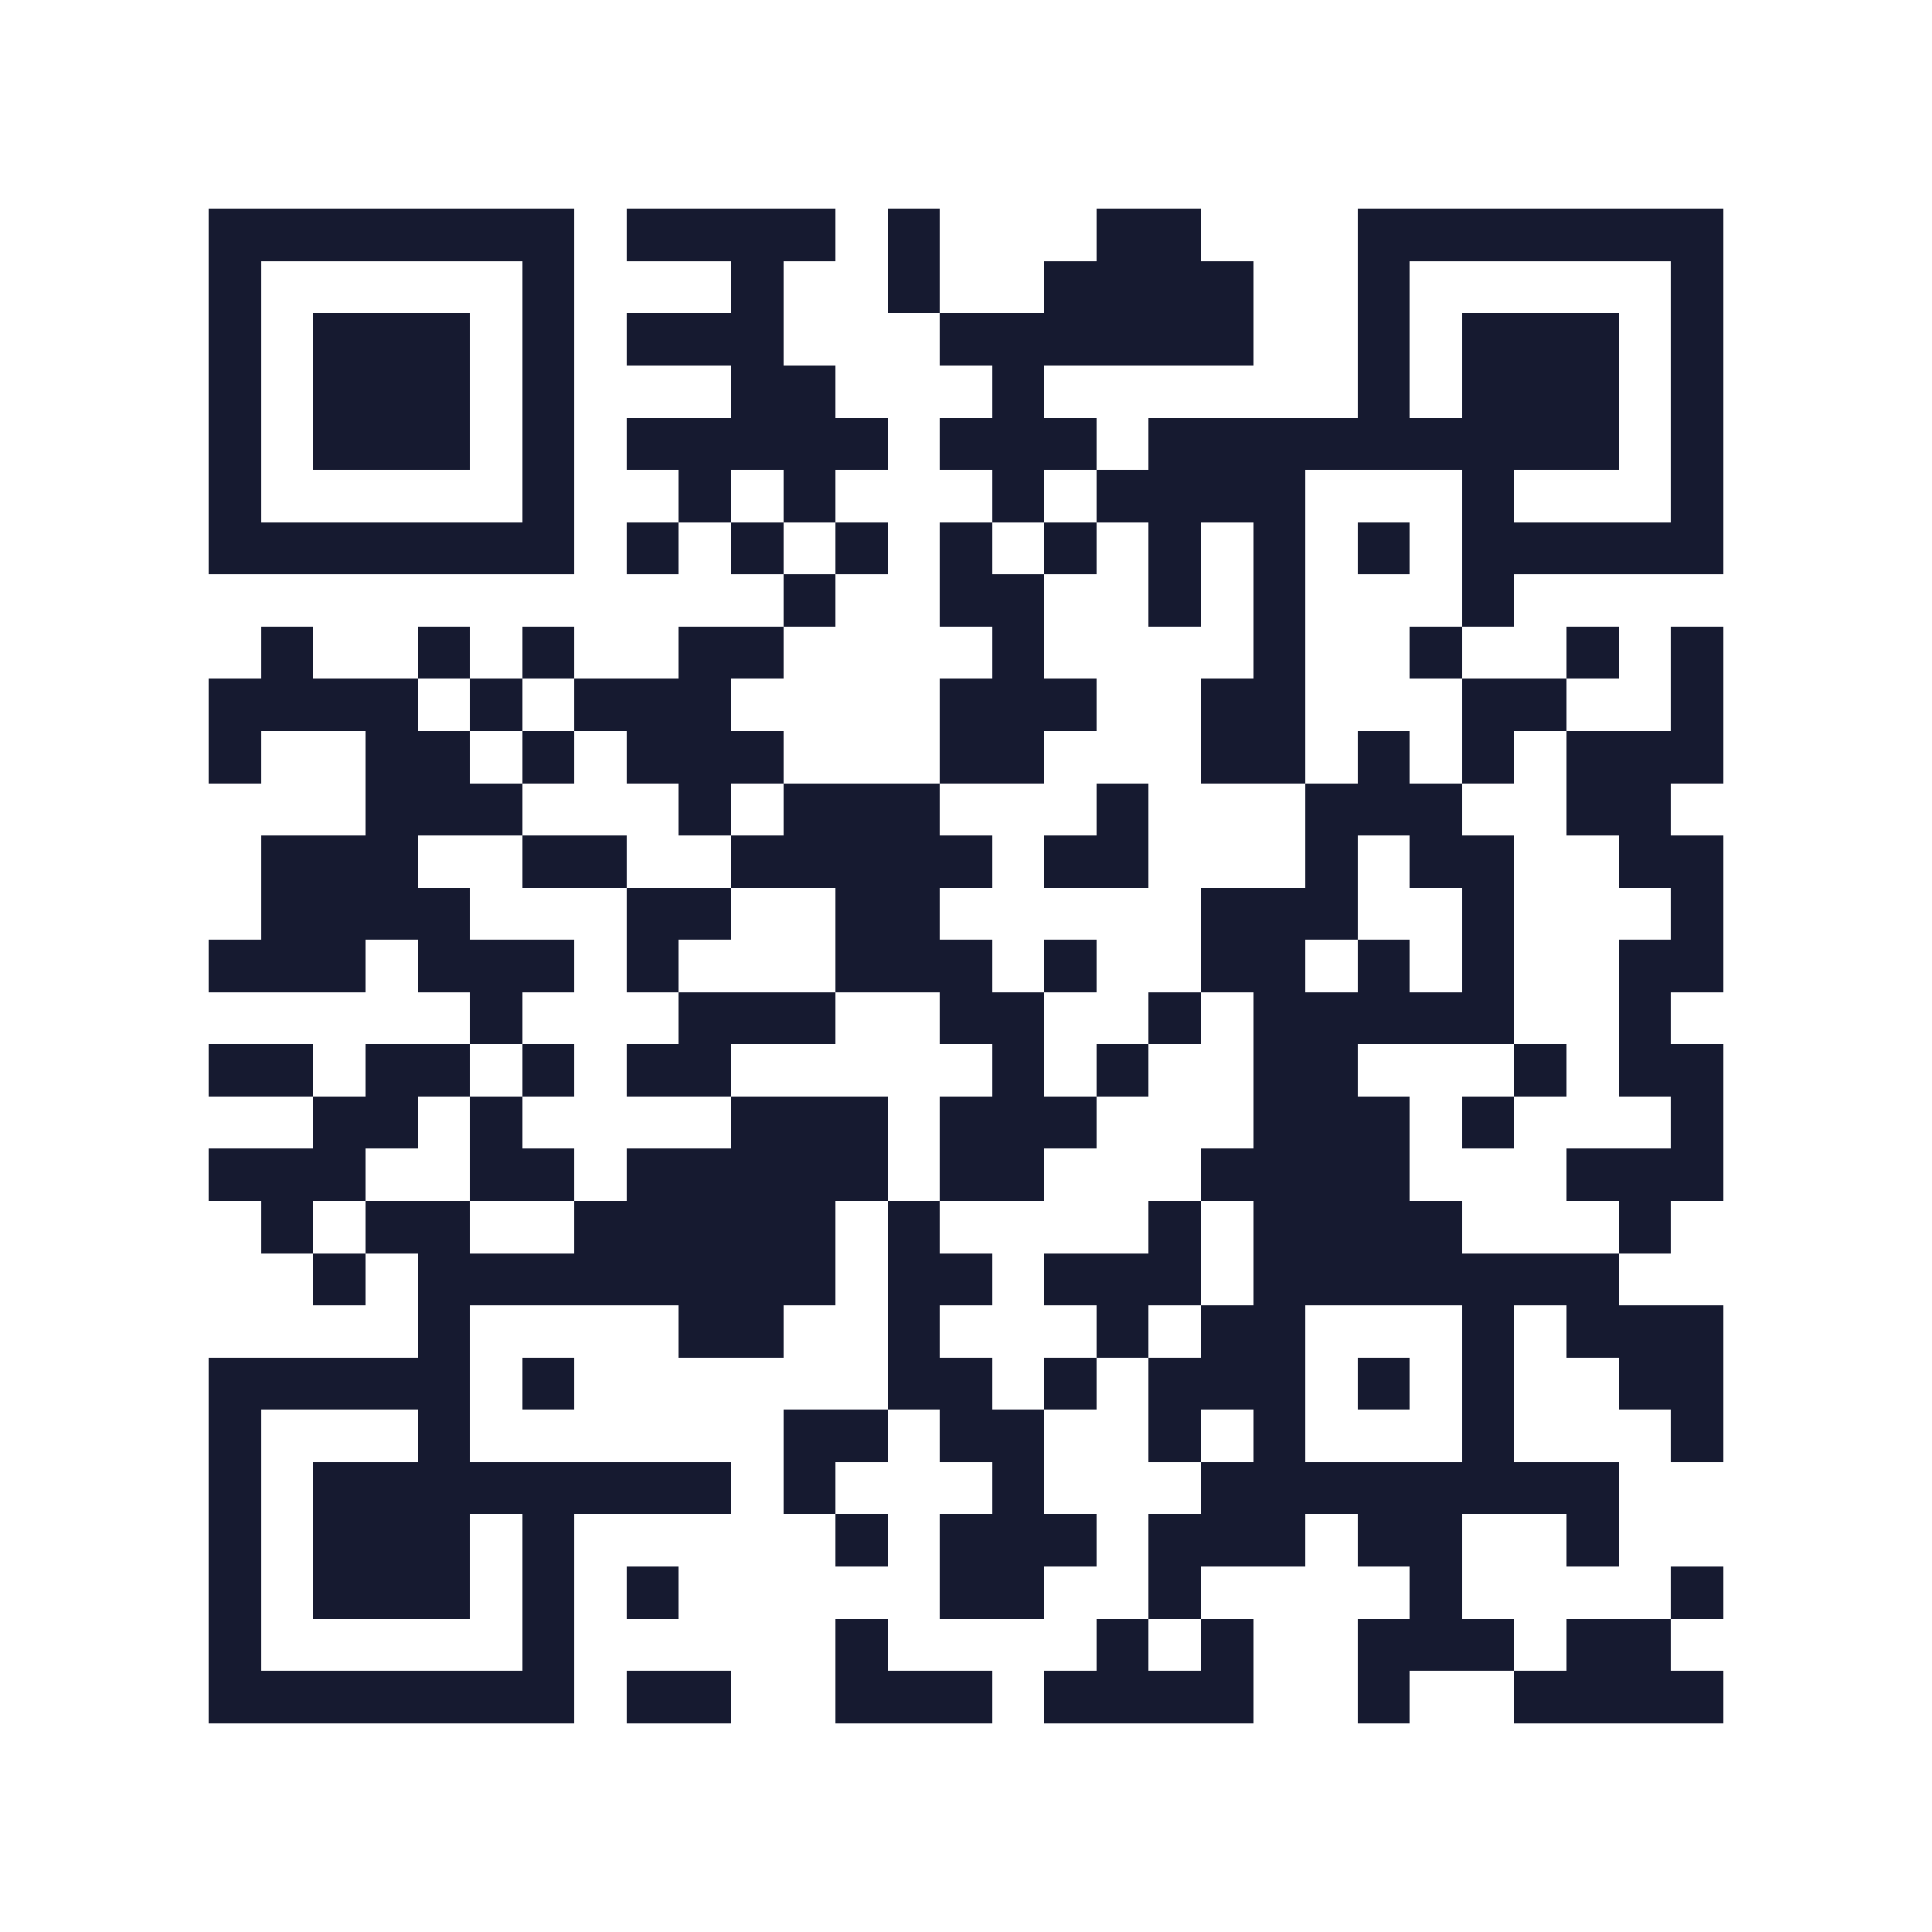
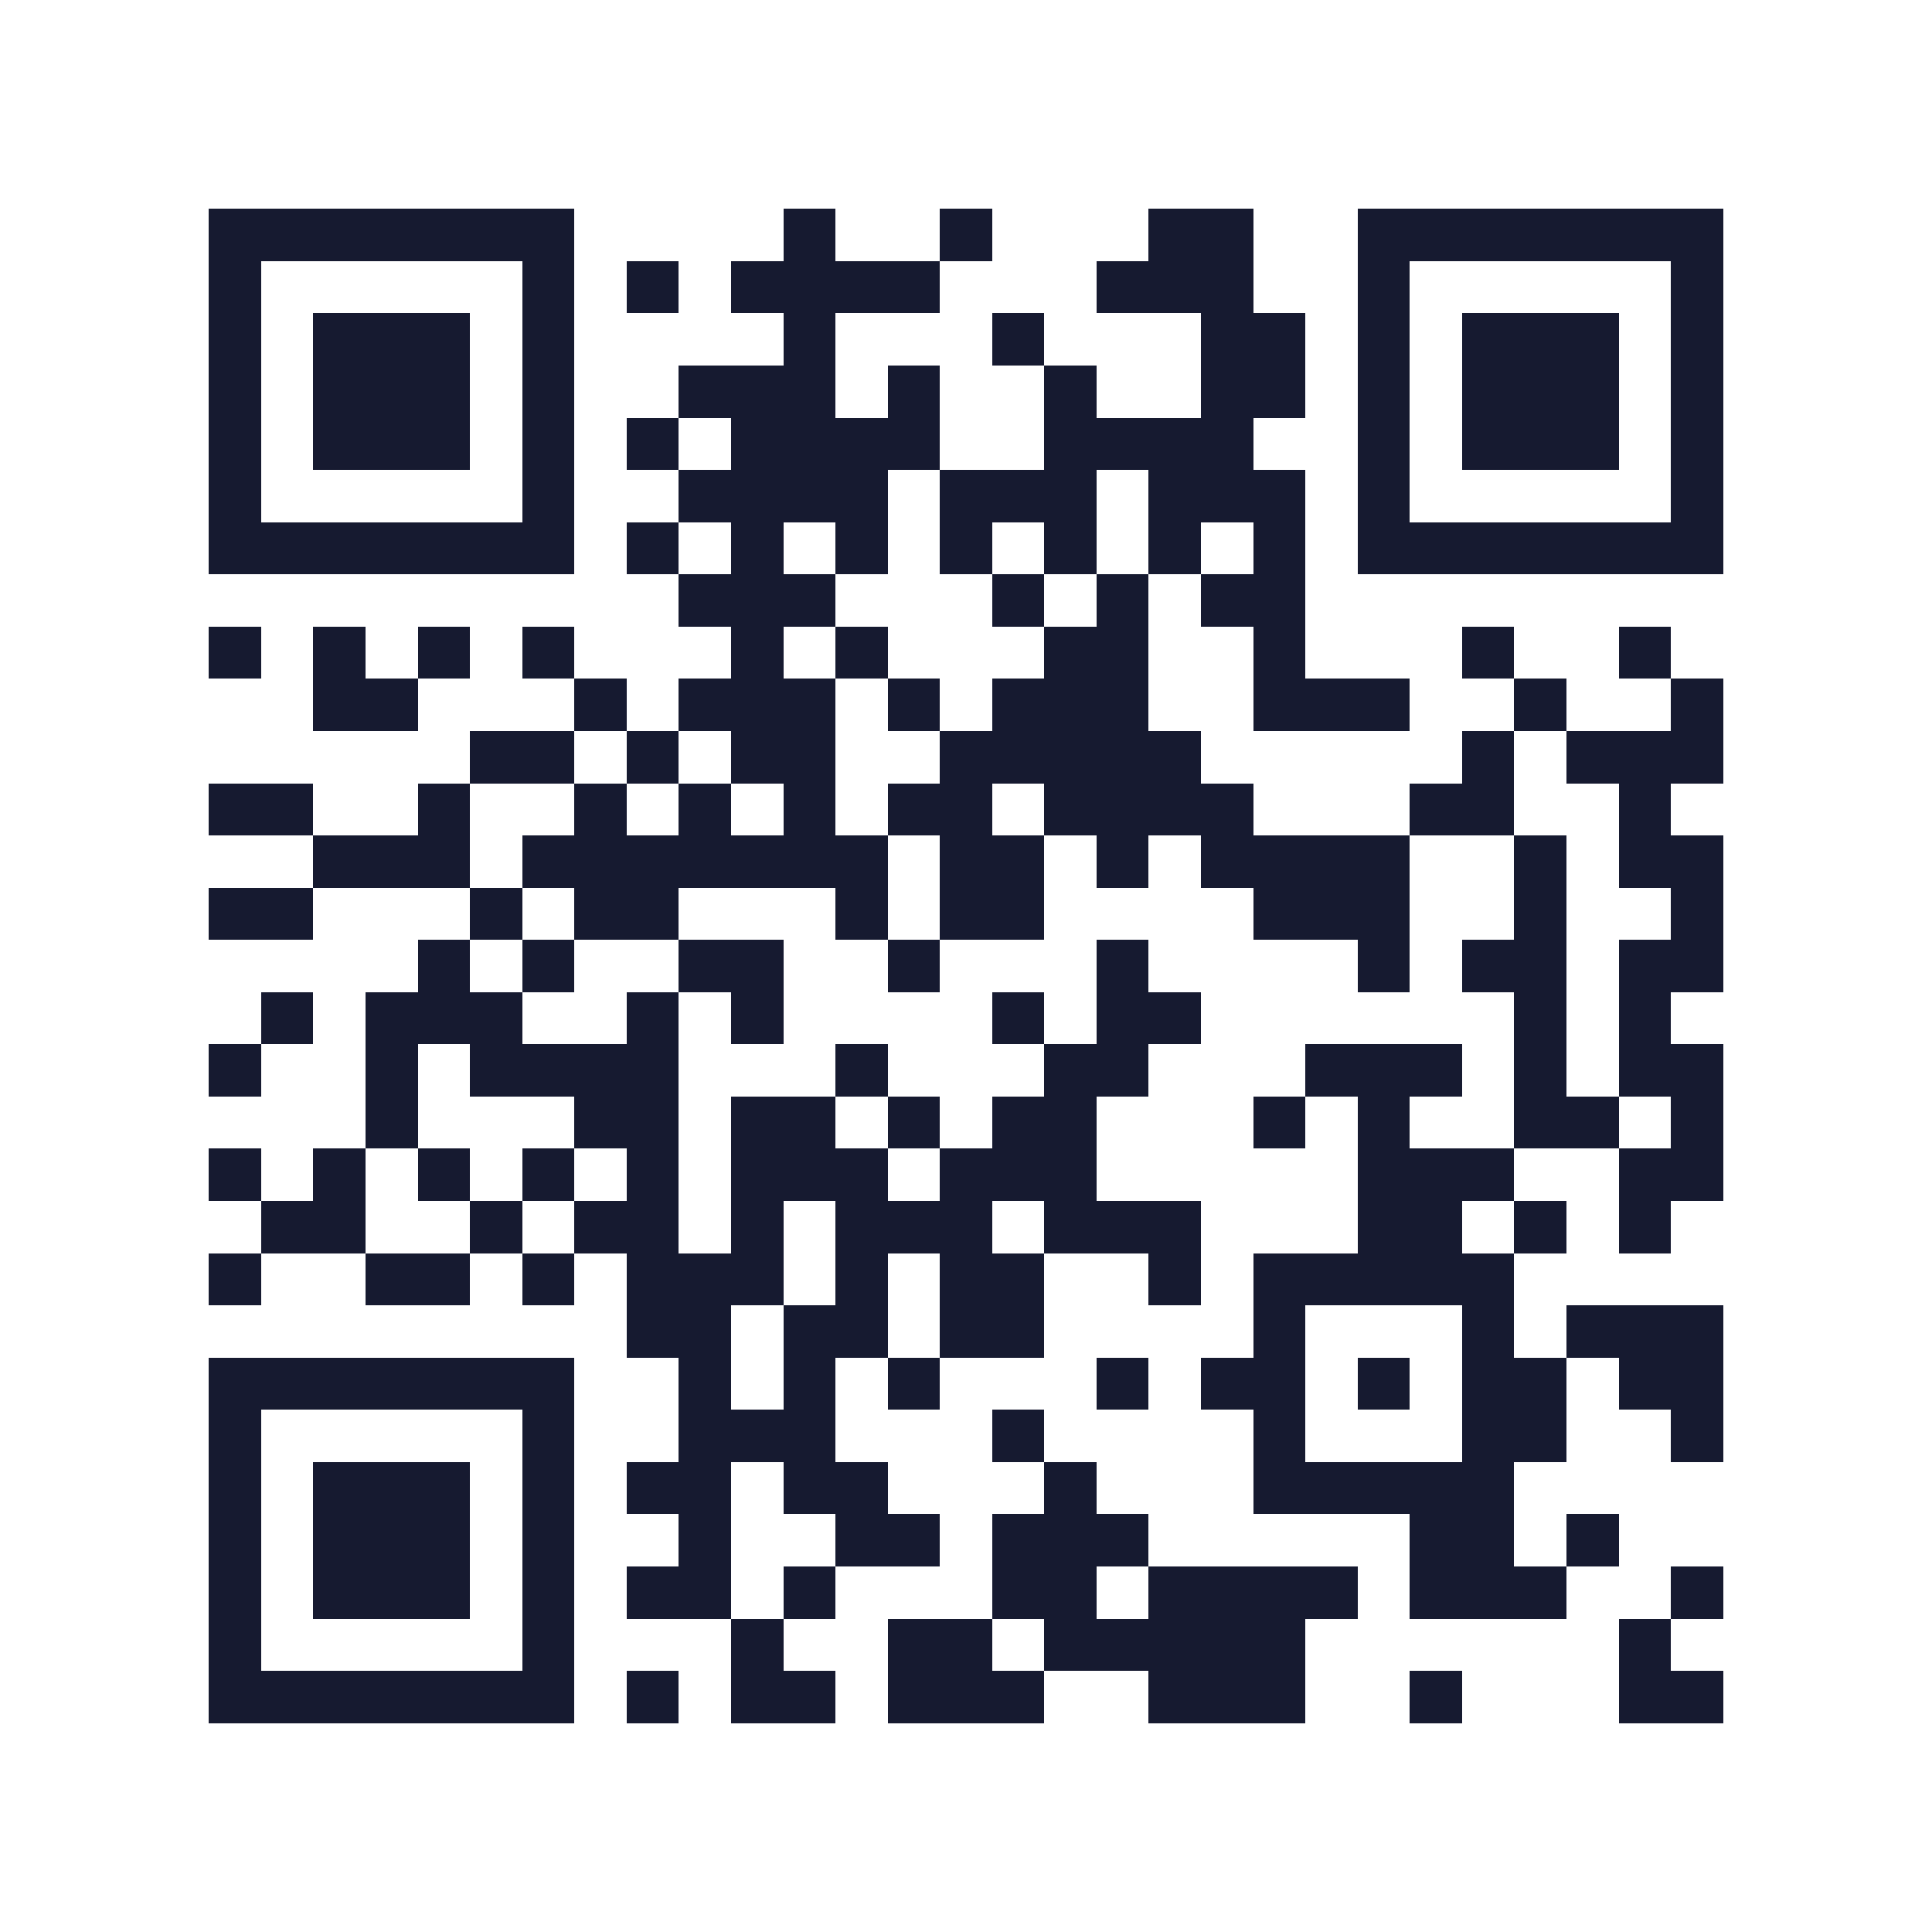
<svg xmlns="http://www.w3.org/2000/svg" viewBox="0 0 37 37" shape-rendering="crispEdges">
  <rect width="37" height="37" fill="#ffffff" />
  <rect x="4" y="4" width="1" height="1" fill="#161a30" />
  <rect x="5" y="4" width="1" height="1" fill="#161a30" />
  <rect x="6" y="4" width="1" height="1" fill="#161a30" />
  <rect x="7" y="4" width="1" height="1" fill="#161a30" />
  <rect x="8" y="4" width="1" height="1" fill="#161a30" />
  <rect x="9" y="4" width="1" height="1" fill="#161a30" />
  <rect x="10" y="4" width="1" height="1" fill="#161a30" />
-   <rect x="12" y="4" width="1" height="1" fill="#161a30" />
-   <rect x="13" y="4" width="1" height="1" fill="#161a30" />
-   <rect x="14" y="4" width="1" height="1" fill="#161a30" />
  <rect x="15" y="4" width="1" height="1" fill="#161a30" />
-   <rect x="17" y="4" width="1" height="1" fill="#161a30" />
-   <rect x="21" y="4" width="1" height="1" fill="#161a30" />
+   <rect x="18" y="4" width="1" height="1" fill="#161a30" />
  <rect x="22" y="4" width="1" height="1" fill="#161a30" />
+   <rect x="23" y="4" width="1" height="1" fill="#161a30" />
  <rect x="26" y="4" width="1" height="1" fill="#161a30" />
  <rect x="27" y="4" width="1" height="1" fill="#161a30" />
  <rect x="28" y="4" width="1" height="1" fill="#161a30" />
  <rect x="29" y="4" width="1" height="1" fill="#161a30" />
  <rect x="30" y="4" width="1" height="1" fill="#161a30" />
  <rect x="31" y="4" width="1" height="1" fill="#161a30" />
  <rect x="32" y="4" width="1" height="1" fill="#161a30" />
  <rect x="4" y="5" width="1" height="1" fill="#161a30" />
  <rect x="10" y="5" width="1" height="1" fill="#161a30" />
+   <rect x="12" y="5" width="1" height="1" fill="#161a30" />
  <rect x="14" y="5" width="1" height="1" fill="#161a30" />
+   <rect x="15" y="5" width="1" height="1" fill="#161a30" />
+   <rect x="16" y="5" width="1" height="1" fill="#161a30" />
  <rect x="17" y="5" width="1" height="1" fill="#161a30" />
-   <rect x="20" y="5" width="1" height="1" fill="#161a30" />
  <rect x="21" y="5" width="1" height="1" fill="#161a30" />
  <rect x="22" y="5" width="1" height="1" fill="#161a30" />
  <rect x="23" y="5" width="1" height="1" fill="#161a30" />
  <rect x="26" y="5" width="1" height="1" fill="#161a30" />
  <rect x="32" y="5" width="1" height="1" fill="#161a30" />
  <rect x="4" y="6" width="1" height="1" fill="#161a30" />
  <rect x="6" y="6" width="1" height="1" fill="#161a30" />
  <rect x="7" y="6" width="1" height="1" fill="#161a30" />
  <rect x="8" y="6" width="1" height="1" fill="#161a30" />
  <rect x="10" y="6" width="1" height="1" fill="#161a30" />
-   <rect x="12" y="6" width="1" height="1" fill="#161a30" />
-   <rect x="13" y="6" width="1" height="1" fill="#161a30" />
-   <rect x="14" y="6" width="1" height="1" fill="#161a30" />
-   <rect x="18" y="6" width="1" height="1" fill="#161a30" />
+   <rect x="15" y="6" width="1" height="1" fill="#161a30" />
  <rect x="19" y="6" width="1" height="1" fill="#161a30" />
-   <rect x="20" y="6" width="1" height="1" fill="#161a30" />
-   <rect x="21" y="6" width="1" height="1" fill="#161a30" />
-   <rect x="22" y="6" width="1" height="1" fill="#161a30" />
  <rect x="23" y="6" width="1" height="1" fill="#161a30" />
+   <rect x="24" y="6" width="1" height="1" fill="#161a30" />
  <rect x="26" y="6" width="1" height="1" fill="#161a30" />
  <rect x="28" y="6" width="1" height="1" fill="#161a30" />
  <rect x="29" y="6" width="1" height="1" fill="#161a30" />
  <rect x="30" y="6" width="1" height="1" fill="#161a30" />
  <rect x="32" y="6" width="1" height="1" fill="#161a30" />
  <rect x="4" y="7" width="1" height="1" fill="#161a30" />
  <rect x="6" y="7" width="1" height="1" fill="#161a30" />
  <rect x="7" y="7" width="1" height="1" fill="#161a30" />
  <rect x="8" y="7" width="1" height="1" fill="#161a30" />
  <rect x="10" y="7" width="1" height="1" fill="#161a30" />
+   <rect x="13" y="7" width="1" height="1" fill="#161a30" />
  <rect x="14" y="7" width="1" height="1" fill="#161a30" />
  <rect x="15" y="7" width="1" height="1" fill="#161a30" />
-   <rect x="19" y="7" width="1" height="1" fill="#161a30" />
+   <rect x="17" y="7" width="1" height="1" fill="#161a30" />
+   <rect x="20" y="7" width="1" height="1" fill="#161a30" />
+   <rect x="23" y="7" width="1" height="1" fill="#161a30" />
+   <rect x="24" y="7" width="1" height="1" fill="#161a30" />
  <rect x="26" y="7" width="1" height="1" fill="#161a30" />
  <rect x="28" y="7" width="1" height="1" fill="#161a30" />
  <rect x="29" y="7" width="1" height="1" fill="#161a30" />
  <rect x="30" y="7" width="1" height="1" fill="#161a30" />
  <rect x="32" y="7" width="1" height="1" fill="#161a30" />
  <rect x="4" y="8" width="1" height="1" fill="#161a30" />
  <rect x="6" y="8" width="1" height="1" fill="#161a30" />
  <rect x="7" y="8" width="1" height="1" fill="#161a30" />
  <rect x="8" y="8" width="1" height="1" fill="#161a30" />
  <rect x="10" y="8" width="1" height="1" fill="#161a30" />
  <rect x="12" y="8" width="1" height="1" fill="#161a30" />
-   <rect x="13" y="8" width="1" height="1" fill="#161a30" />
  <rect x="14" y="8" width="1" height="1" fill="#161a30" />
  <rect x="15" y="8" width="1" height="1" fill="#161a30" />
  <rect x="16" y="8" width="1" height="1" fill="#161a30" />
-   <rect x="18" y="8" width="1" height="1" fill="#161a30" />
-   <rect x="19" y="8" width="1" height="1" fill="#161a30" />
+   <rect x="17" y="8" width="1" height="1" fill="#161a30" />
  <rect x="20" y="8" width="1" height="1" fill="#161a30" />
+   <rect x="21" y="8" width="1" height="1" fill="#161a30" />
  <rect x="22" y="8" width="1" height="1" fill="#161a30" />
  <rect x="23" y="8" width="1" height="1" fill="#161a30" />
-   <rect x="24" y="8" width="1" height="1" fill="#161a30" />
-   <rect x="25" y="8" width="1" height="1" fill="#161a30" />
  <rect x="26" y="8" width="1" height="1" fill="#161a30" />
-   <rect x="27" y="8" width="1" height="1" fill="#161a30" />
  <rect x="28" y="8" width="1" height="1" fill="#161a30" />
  <rect x="29" y="8" width="1" height="1" fill="#161a30" />
  <rect x="30" y="8" width="1" height="1" fill="#161a30" />
  <rect x="32" y="8" width="1" height="1" fill="#161a30" />
  <rect x="4" y="9" width="1" height="1" fill="#161a30" />
  <rect x="10" y="9" width="1" height="1" fill="#161a30" />
  <rect x="13" y="9" width="1" height="1" fill="#161a30" />
+   <rect x="14" y="9" width="1" height="1" fill="#161a30" />
  <rect x="15" y="9" width="1" height="1" fill="#161a30" />
+   <rect x="16" y="9" width="1" height="1" fill="#161a30" />
+   <rect x="18" y="9" width="1" height="1" fill="#161a30" />
  <rect x="19" y="9" width="1" height="1" fill="#161a30" />
-   <rect x="21" y="9" width="1" height="1" fill="#161a30" />
+   <rect x="20" y="9" width="1" height="1" fill="#161a30" />
  <rect x="22" y="9" width="1" height="1" fill="#161a30" />
  <rect x="23" y="9" width="1" height="1" fill="#161a30" />
  <rect x="24" y="9" width="1" height="1" fill="#161a30" />
-   <rect x="28" y="9" width="1" height="1" fill="#161a30" />
+   <rect x="26" y="9" width="1" height="1" fill="#161a30" />
  <rect x="32" y="9" width="1" height="1" fill="#161a30" />
  <rect x="4" y="10" width="1" height="1" fill="#161a30" />
  <rect x="5" y="10" width="1" height="1" fill="#161a30" />
  <rect x="6" y="10" width="1" height="1" fill="#161a30" />
  <rect x="7" y="10" width="1" height="1" fill="#161a30" />
  <rect x="8" y="10" width="1" height="1" fill="#161a30" />
  <rect x="9" y="10" width="1" height="1" fill="#161a30" />
  <rect x="10" y="10" width="1" height="1" fill="#161a30" />
  <rect x="12" y="10" width="1" height="1" fill="#161a30" />
  <rect x="14" y="10" width="1" height="1" fill="#161a30" />
  <rect x="16" y="10" width="1" height="1" fill="#161a30" />
  <rect x="18" y="10" width="1" height="1" fill="#161a30" />
  <rect x="20" y="10" width="1" height="1" fill="#161a30" />
  <rect x="22" y="10" width="1" height="1" fill="#161a30" />
  <rect x="24" y="10" width="1" height="1" fill="#161a30" />
  <rect x="26" y="10" width="1" height="1" fill="#161a30" />
+   <rect x="27" y="10" width="1" height="1" fill="#161a30" />
  <rect x="28" y="10" width="1" height="1" fill="#161a30" />
  <rect x="29" y="10" width="1" height="1" fill="#161a30" />
  <rect x="30" y="10" width="1" height="1" fill="#161a30" />
  <rect x="31" y="10" width="1" height="1" fill="#161a30" />
  <rect x="32" y="10" width="1" height="1" fill="#161a30" />
+   <rect x="13" y="11" width="1" height="1" fill="#161a30" />
+   <rect x="14" y="11" width="1" height="1" fill="#161a30" />
  <rect x="15" y="11" width="1" height="1" fill="#161a30" />
-   <rect x="18" y="11" width="1" height="1" fill="#161a30" />
  <rect x="19" y="11" width="1" height="1" fill="#161a30" />
-   <rect x="22" y="11" width="1" height="1" fill="#161a30" />
+   <rect x="21" y="11" width="1" height="1" fill="#161a30" />
+   <rect x="23" y="11" width="1" height="1" fill="#161a30" />
  <rect x="24" y="11" width="1" height="1" fill="#161a30" />
-   <rect x="28" y="11" width="1" height="1" fill="#161a30" />
-   <rect x="5" y="12" width="1" height="1" fill="#161a30" />
+   <rect x="4" y="12" width="1" height="1" fill="#161a30" />
+   <rect x="6" y="12" width="1" height="1" fill="#161a30" />
  <rect x="8" y="12" width="1" height="1" fill="#161a30" />
  <rect x="10" y="12" width="1" height="1" fill="#161a30" />
-   <rect x="13" y="12" width="1" height="1" fill="#161a30" />
  <rect x="14" y="12" width="1" height="1" fill="#161a30" />
-   <rect x="19" y="12" width="1" height="1" fill="#161a30" />
+   <rect x="16" y="12" width="1" height="1" fill="#161a30" />
+   <rect x="20" y="12" width="1" height="1" fill="#161a30" />
+   <rect x="21" y="12" width="1" height="1" fill="#161a30" />
  <rect x="24" y="12" width="1" height="1" fill="#161a30" />
-   <rect x="27" y="12" width="1" height="1" fill="#161a30" />
-   <rect x="30" y="12" width="1" height="1" fill="#161a30" />
-   <rect x="32" y="12" width="1" height="1" fill="#161a30" />
-   <rect x="4" y="13" width="1" height="1" fill="#161a30" />
-   <rect x="5" y="13" width="1" height="1" fill="#161a30" />
+   <rect x="28" y="12" width="1" height="1" fill="#161a30" />
+   <rect x="31" y="12" width="1" height="1" fill="#161a30" />
  <rect x="6" y="13" width="1" height="1" fill="#161a30" />
  <rect x="7" y="13" width="1" height="1" fill="#161a30" />
-   <rect x="9" y="13" width="1" height="1" fill="#161a30" />
  <rect x="11" y="13" width="1" height="1" fill="#161a30" />
-   <rect x="12" y="13" width="1" height="1" fill="#161a30" />
  <rect x="13" y="13" width="1" height="1" fill="#161a30" />
-   <rect x="18" y="13" width="1" height="1" fill="#161a30" />
+   <rect x="14" y="13" width="1" height="1" fill="#161a30" />
+   <rect x="15" y="13" width="1" height="1" fill="#161a30" />
+   <rect x="17" y="13" width="1" height="1" fill="#161a30" />
  <rect x="19" y="13" width="1" height="1" fill="#161a30" />
  <rect x="20" y="13" width="1" height="1" fill="#161a30" />
-   <rect x="23" y="13" width="1" height="1" fill="#161a30" />
+   <rect x="21" y="13" width="1" height="1" fill="#161a30" />
  <rect x="24" y="13" width="1" height="1" fill="#161a30" />
-   <rect x="28" y="13" width="1" height="1" fill="#161a30" />
+   <rect x="25" y="13" width="1" height="1" fill="#161a30" />
+   <rect x="26" y="13" width="1" height="1" fill="#161a30" />
  <rect x="29" y="13" width="1" height="1" fill="#161a30" />
  <rect x="32" y="13" width="1" height="1" fill="#161a30" />
-   <rect x="4" y="14" width="1" height="1" fill="#161a30" />
-   <rect x="7" y="14" width="1" height="1" fill="#161a30" />
-   <rect x="8" y="14" width="1" height="1" fill="#161a30" />
+   <rect x="9" y="14" width="1" height="1" fill="#161a30" />
  <rect x="10" y="14" width="1" height="1" fill="#161a30" />
  <rect x="12" y="14" width="1" height="1" fill="#161a30" />
-   <rect x="13" y="14" width="1" height="1" fill="#161a30" />
  <rect x="14" y="14" width="1" height="1" fill="#161a30" />
+   <rect x="15" y="14" width="1" height="1" fill="#161a30" />
  <rect x="18" y="14" width="1" height="1" fill="#161a30" />
  <rect x="19" y="14" width="1" height="1" fill="#161a30" />
-   <rect x="23" y="14" width="1" height="1" fill="#161a30" />
-   <rect x="24" y="14" width="1" height="1" fill="#161a30" />
-   <rect x="26" y="14" width="1" height="1" fill="#161a30" />
+   <rect x="20" y="14" width="1" height="1" fill="#161a30" />
+   <rect x="21" y="14" width="1" height="1" fill="#161a30" />
+   <rect x="22" y="14" width="1" height="1" fill="#161a30" />
  <rect x="28" y="14" width="1" height="1" fill="#161a30" />
  <rect x="30" y="14" width="1" height="1" fill="#161a30" />
  <rect x="31" y="14" width="1" height="1" fill="#161a30" />
  <rect x="32" y="14" width="1" height="1" fill="#161a30" />
-   <rect x="7" y="15" width="1" height="1" fill="#161a30" />
+   <rect x="4" y="15" width="1" height="1" fill="#161a30" />
+   <rect x="5" y="15" width="1" height="1" fill="#161a30" />
  <rect x="8" y="15" width="1" height="1" fill="#161a30" />
-   <rect x="9" y="15" width="1" height="1" fill="#161a30" />
+   <rect x="11" y="15" width="1" height="1" fill="#161a30" />
  <rect x="13" y="15" width="1" height="1" fill="#161a30" />
  <rect x="15" y="15" width="1" height="1" fill="#161a30" />
-   <rect x="16" y="15" width="1" height="1" fill="#161a30" />
  <rect x="17" y="15" width="1" height="1" fill="#161a30" />
+   <rect x="18" y="15" width="1" height="1" fill="#161a30" />
+   <rect x="20" y="15" width="1" height="1" fill="#161a30" />
  <rect x="21" y="15" width="1" height="1" fill="#161a30" />
-   <rect x="25" y="15" width="1" height="1" fill="#161a30" />
-   <rect x="26" y="15" width="1" height="1" fill="#161a30" />
+   <rect x="22" y="15" width="1" height="1" fill="#161a30" />
+   <rect x="23" y="15" width="1" height="1" fill="#161a30" />
  <rect x="27" y="15" width="1" height="1" fill="#161a30" />
-   <rect x="30" y="15" width="1" height="1" fill="#161a30" />
+   <rect x="28" y="15" width="1" height="1" fill="#161a30" />
  <rect x="31" y="15" width="1" height="1" fill="#161a30" />
-   <rect x="5" y="16" width="1" height="1" fill="#161a30" />
  <rect x="6" y="16" width="1" height="1" fill="#161a30" />
  <rect x="7" y="16" width="1" height="1" fill="#161a30" />
+   <rect x="8" y="16" width="1" height="1" fill="#161a30" />
  <rect x="10" y="16" width="1" height="1" fill="#161a30" />
  <rect x="11" y="16" width="1" height="1" fill="#161a30" />
+   <rect x="12" y="16" width="1" height="1" fill="#161a30" />
+   <rect x="13" y="16" width="1" height="1" fill="#161a30" />
  <rect x="14" y="16" width="1" height="1" fill="#161a30" />
  <rect x="15" y="16" width="1" height="1" fill="#161a30" />
  <rect x="16" y="16" width="1" height="1" fill="#161a30" />
-   <rect x="17" y="16" width="1" height="1" fill="#161a30" />
  <rect x="18" y="16" width="1" height="1" fill="#161a30" />
-   <rect x="20" y="16" width="1" height="1" fill="#161a30" />
+   <rect x="19" y="16" width="1" height="1" fill="#161a30" />
  <rect x="21" y="16" width="1" height="1" fill="#161a30" />
+   <rect x="23" y="16" width="1" height="1" fill="#161a30" />
+   <rect x="24" y="16" width="1" height="1" fill="#161a30" />
  <rect x="25" y="16" width="1" height="1" fill="#161a30" />
-   <rect x="27" y="16" width="1" height="1" fill="#161a30" />
-   <rect x="28" y="16" width="1" height="1" fill="#161a30" />
+   <rect x="26" y="16" width="1" height="1" fill="#161a30" />
+   <rect x="29" y="16" width="1" height="1" fill="#161a30" />
  <rect x="31" y="16" width="1" height="1" fill="#161a30" />
  <rect x="32" y="16" width="1" height="1" fill="#161a30" />
+   <rect x="4" y="17" width="1" height="1" fill="#161a30" />
  <rect x="5" y="17" width="1" height="1" fill="#161a30" />
-   <rect x="6" y="17" width="1" height="1" fill="#161a30" />
-   <rect x="7" y="17" width="1" height="1" fill="#161a30" />
-   <rect x="8" y="17" width="1" height="1" fill="#161a30" />
+   <rect x="9" y="17" width="1" height="1" fill="#161a30" />
+   <rect x="11" y="17" width="1" height="1" fill="#161a30" />
  <rect x="12" y="17" width="1" height="1" fill="#161a30" />
-   <rect x="13" y="17" width="1" height="1" fill="#161a30" />
  <rect x="16" y="17" width="1" height="1" fill="#161a30" />
-   <rect x="17" y="17" width="1" height="1" fill="#161a30" />
-   <rect x="23" y="17" width="1" height="1" fill="#161a30" />
+   <rect x="18" y="17" width="1" height="1" fill="#161a30" />
+   <rect x="19" y="17" width="1" height="1" fill="#161a30" />
  <rect x="24" y="17" width="1" height="1" fill="#161a30" />
  <rect x="25" y="17" width="1" height="1" fill="#161a30" />
-   <rect x="28" y="17" width="1" height="1" fill="#161a30" />
+   <rect x="26" y="17" width="1" height="1" fill="#161a30" />
+   <rect x="29" y="17" width="1" height="1" fill="#161a30" />
  <rect x="32" y="17" width="1" height="1" fill="#161a30" />
-   <rect x="4" y="18" width="1" height="1" fill="#161a30" />
-   <rect x="5" y="18" width="1" height="1" fill="#161a30" />
-   <rect x="6" y="18" width="1" height="1" fill="#161a30" />
  <rect x="8" y="18" width="1" height="1" fill="#161a30" />
-   <rect x="9" y="18" width="1" height="1" fill="#161a30" />
  <rect x="10" y="18" width="1" height="1" fill="#161a30" />
-   <rect x="12" y="18" width="1" height="1" fill="#161a30" />
-   <rect x="16" y="18" width="1" height="1" fill="#161a30" />
+   <rect x="13" y="18" width="1" height="1" fill="#161a30" />
+   <rect x="14" y="18" width="1" height="1" fill="#161a30" />
  <rect x="17" y="18" width="1" height="1" fill="#161a30" />
-   <rect x="18" y="18" width="1" height="1" fill="#161a30" />
-   <rect x="20" y="18" width="1" height="1" fill="#161a30" />
-   <rect x="23" y="18" width="1" height="1" fill="#161a30" />
-   <rect x="24" y="18" width="1" height="1" fill="#161a30" />
+   <rect x="21" y="18" width="1" height="1" fill="#161a30" />
  <rect x="26" y="18" width="1" height="1" fill="#161a30" />
  <rect x="28" y="18" width="1" height="1" fill="#161a30" />
+   <rect x="29" y="18" width="1" height="1" fill="#161a30" />
  <rect x="31" y="18" width="1" height="1" fill="#161a30" />
  <rect x="32" y="18" width="1" height="1" fill="#161a30" />
+   <rect x="5" y="19" width="1" height="1" fill="#161a30" />
+   <rect x="7" y="19" width="1" height="1" fill="#161a30" />
+   <rect x="8" y="19" width="1" height="1" fill="#161a30" />
  <rect x="9" y="19" width="1" height="1" fill="#161a30" />
-   <rect x="13" y="19" width="1" height="1" fill="#161a30" />
+   <rect x="12" y="19" width="1" height="1" fill="#161a30" />
  <rect x="14" y="19" width="1" height="1" fill="#161a30" />
-   <rect x="15" y="19" width="1" height="1" fill="#161a30" />
-   <rect x="18" y="19" width="1" height="1" fill="#161a30" />
  <rect x="19" y="19" width="1" height="1" fill="#161a30" />
+   <rect x="21" y="19" width="1" height="1" fill="#161a30" />
  <rect x="22" y="19" width="1" height="1" fill="#161a30" />
-   <rect x="24" y="19" width="1" height="1" fill="#161a30" />
-   <rect x="25" y="19" width="1" height="1" fill="#161a30" />
-   <rect x="26" y="19" width="1" height="1" fill="#161a30" />
-   <rect x="27" y="19" width="1" height="1" fill="#161a30" />
-   <rect x="28" y="19" width="1" height="1" fill="#161a30" />
+   <rect x="29" y="19" width="1" height="1" fill="#161a30" />
  <rect x="31" y="19" width="1" height="1" fill="#161a30" />
  <rect x="4" y="20" width="1" height="1" fill="#161a30" />
-   <rect x="5" y="20" width="1" height="1" fill="#161a30" />
  <rect x="7" y="20" width="1" height="1" fill="#161a30" />
-   <rect x="8" y="20" width="1" height="1" fill="#161a30" />
+   <rect x="9" y="20" width="1" height="1" fill="#161a30" />
  <rect x="10" y="20" width="1" height="1" fill="#161a30" />
+   <rect x="11" y="20" width="1" height="1" fill="#161a30" />
  <rect x="12" y="20" width="1" height="1" fill="#161a30" />
-   <rect x="13" y="20" width="1" height="1" fill="#161a30" />
-   <rect x="19" y="20" width="1" height="1" fill="#161a30" />
+   <rect x="16" y="20" width="1" height="1" fill="#161a30" />
+   <rect x="20" y="20" width="1" height="1" fill="#161a30" />
  <rect x="21" y="20" width="1" height="1" fill="#161a30" />
-   <rect x="24" y="20" width="1" height="1" fill="#161a30" />
  <rect x="25" y="20" width="1" height="1" fill="#161a30" />
+   <rect x="26" y="20" width="1" height="1" fill="#161a30" />
+   <rect x="27" y="20" width="1" height="1" fill="#161a30" />
  <rect x="29" y="20" width="1" height="1" fill="#161a30" />
  <rect x="31" y="20" width="1" height="1" fill="#161a30" />
  <rect x="32" y="20" width="1" height="1" fill="#161a30" />
-   <rect x="6" y="21" width="1" height="1" fill="#161a30" />
  <rect x="7" y="21" width="1" height="1" fill="#161a30" />
-   <rect x="9" y="21" width="1" height="1" fill="#161a30" />
+   <rect x="11" y="21" width="1" height="1" fill="#161a30" />
+   <rect x="12" y="21" width="1" height="1" fill="#161a30" />
  <rect x="14" y="21" width="1" height="1" fill="#161a30" />
  <rect x="15" y="21" width="1" height="1" fill="#161a30" />
-   <rect x="16" y="21" width="1" height="1" fill="#161a30" />
-   <rect x="18" y="21" width="1" height="1" fill="#161a30" />
+   <rect x="17" y="21" width="1" height="1" fill="#161a30" />
  <rect x="19" y="21" width="1" height="1" fill="#161a30" />
  <rect x="20" y="21" width="1" height="1" fill="#161a30" />
  <rect x="24" y="21" width="1" height="1" fill="#161a30" />
-   <rect x="25" y="21" width="1" height="1" fill="#161a30" />
  <rect x="26" y="21" width="1" height="1" fill="#161a30" />
-   <rect x="28" y="21" width="1" height="1" fill="#161a30" />
+   <rect x="29" y="21" width="1" height="1" fill="#161a30" />
+   <rect x="30" y="21" width="1" height="1" fill="#161a30" />
  <rect x="32" y="21" width="1" height="1" fill="#161a30" />
  <rect x="4" y="22" width="1" height="1" fill="#161a30" />
-   <rect x="5" y="22" width="1" height="1" fill="#161a30" />
  <rect x="6" y="22" width="1" height="1" fill="#161a30" />
-   <rect x="9" y="22" width="1" height="1" fill="#161a30" />
+   <rect x="8" y="22" width="1" height="1" fill="#161a30" />
  <rect x="10" y="22" width="1" height="1" fill="#161a30" />
  <rect x="12" y="22" width="1" height="1" fill="#161a30" />
-   <rect x="13" y="22" width="1" height="1" fill="#161a30" />
  <rect x="14" y="22" width="1" height="1" fill="#161a30" />
  <rect x="15" y="22" width="1" height="1" fill="#161a30" />
  <rect x="16" y="22" width="1" height="1" fill="#161a30" />
  <rect x="18" y="22" width="1" height="1" fill="#161a30" />
  <rect x="19" y="22" width="1" height="1" fill="#161a30" />
-   <rect x="23" y="22" width="1" height="1" fill="#161a30" />
-   <rect x="24" y="22" width="1" height="1" fill="#161a30" />
-   <rect x="25" y="22" width="1" height="1" fill="#161a30" />
+   <rect x="20" y="22" width="1" height="1" fill="#161a30" />
  <rect x="26" y="22" width="1" height="1" fill="#161a30" />
-   <rect x="30" y="22" width="1" height="1" fill="#161a30" />
+   <rect x="27" y="22" width="1" height="1" fill="#161a30" />
+   <rect x="28" y="22" width="1" height="1" fill="#161a30" />
  <rect x="31" y="22" width="1" height="1" fill="#161a30" />
  <rect x="32" y="22" width="1" height="1" fill="#161a30" />
  <rect x="5" y="23" width="1" height="1" fill="#161a30" />
-   <rect x="7" y="23" width="1" height="1" fill="#161a30" />
-   <rect x="8" y="23" width="1" height="1" fill="#161a30" />
+   <rect x="6" y="23" width="1" height="1" fill="#161a30" />
+   <rect x="9" y="23" width="1" height="1" fill="#161a30" />
  <rect x="11" y="23" width="1" height="1" fill="#161a30" />
  <rect x="12" y="23" width="1" height="1" fill="#161a30" />
-   <rect x="13" y="23" width="1" height="1" fill="#161a30" />
  <rect x="14" y="23" width="1" height="1" fill="#161a30" />
-   <rect x="15" y="23" width="1" height="1" fill="#161a30" />
+   <rect x="16" y="23" width="1" height="1" fill="#161a30" />
  <rect x="17" y="23" width="1" height="1" fill="#161a30" />
+   <rect x="18" y="23" width="1" height="1" fill="#161a30" />
+   <rect x="20" y="23" width="1" height="1" fill="#161a30" />
+   <rect x="21" y="23" width="1" height="1" fill="#161a30" />
  <rect x="22" y="23" width="1" height="1" fill="#161a30" />
-   <rect x="24" y="23" width="1" height="1" fill="#161a30" />
-   <rect x="25" y="23" width="1" height="1" fill="#161a30" />
  <rect x="26" y="23" width="1" height="1" fill="#161a30" />
  <rect x="27" y="23" width="1" height="1" fill="#161a30" />
+   <rect x="29" y="23" width="1" height="1" fill="#161a30" />
  <rect x="31" y="23" width="1" height="1" fill="#161a30" />
-   <rect x="6" y="24" width="1" height="1" fill="#161a30" />
+   <rect x="4" y="24" width="1" height="1" fill="#161a30" />
+   <rect x="7" y="24" width="1" height="1" fill="#161a30" />
  <rect x="8" y="24" width="1" height="1" fill="#161a30" />
-   <rect x="9" y="24" width="1" height="1" fill="#161a30" />
  <rect x="10" y="24" width="1" height="1" fill="#161a30" />
-   <rect x="11" y="24" width="1" height="1" fill="#161a30" />
  <rect x="12" y="24" width="1" height="1" fill="#161a30" />
  <rect x="13" y="24" width="1" height="1" fill="#161a30" />
  <rect x="14" y="24" width="1" height="1" fill="#161a30" />
-   <rect x="15" y="24" width="1" height="1" fill="#161a30" />
-   <rect x="17" y="24" width="1" height="1" fill="#161a30" />
+   <rect x="16" y="24" width="1" height="1" fill="#161a30" />
  <rect x="18" y="24" width="1" height="1" fill="#161a30" />
-   <rect x="20" y="24" width="1" height="1" fill="#161a30" />
-   <rect x="21" y="24" width="1" height="1" fill="#161a30" />
+   <rect x="19" y="24" width="1" height="1" fill="#161a30" />
  <rect x="22" y="24" width="1" height="1" fill="#161a30" />
  <rect x="24" y="24" width="1" height="1" fill="#161a30" />
  <rect x="25" y="24" width="1" height="1" fill="#161a30" />
  <rect x="26" y="24" width="1" height="1" fill="#161a30" />
  <rect x="27" y="24" width="1" height="1" fill="#161a30" />
  <rect x="28" y="24" width="1" height="1" fill="#161a30" />
-   <rect x="29" y="24" width="1" height="1" fill="#161a30" />
-   <rect x="30" y="24" width="1" height="1" fill="#161a30" />
-   <rect x="8" y="25" width="1" height="1" fill="#161a30" />
+   <rect x="12" y="25" width="1" height="1" fill="#161a30" />
  <rect x="13" y="25" width="1" height="1" fill="#161a30" />
-   <rect x="14" y="25" width="1" height="1" fill="#161a30" />
-   <rect x="17" y="25" width="1" height="1" fill="#161a30" />
-   <rect x="21" y="25" width="1" height="1" fill="#161a30" />
-   <rect x="23" y="25" width="1" height="1" fill="#161a30" />
+   <rect x="15" y="25" width="1" height="1" fill="#161a30" />
+   <rect x="16" y="25" width="1" height="1" fill="#161a30" />
+   <rect x="18" y="25" width="1" height="1" fill="#161a30" />
+   <rect x="19" y="25" width="1" height="1" fill="#161a30" />
  <rect x="24" y="25" width="1" height="1" fill="#161a30" />
  <rect x="28" y="25" width="1" height="1" fill="#161a30" />
  <rect x="30" y="25" width="1" height="1" fill="#161a30" />
  <rect x="31" y="25" width="1" height="1" fill="#161a30" />
  <rect x="32" y="25" width="1" height="1" fill="#161a30" />
  <rect x="4" y="26" width="1" height="1" fill="#161a30" />
  <rect x="5" y="26" width="1" height="1" fill="#161a30" />
  <rect x="6" y="26" width="1" height="1" fill="#161a30" />
  <rect x="7" y="26" width="1" height="1" fill="#161a30" />
  <rect x="8" y="26" width="1" height="1" fill="#161a30" />
+   <rect x="9" y="26" width="1" height="1" fill="#161a30" />
  <rect x="10" y="26" width="1" height="1" fill="#161a30" />
+   <rect x="13" y="26" width="1" height="1" fill="#161a30" />
+   <rect x="15" y="26" width="1" height="1" fill="#161a30" />
  <rect x="17" y="26" width="1" height="1" fill="#161a30" />
-   <rect x="18" y="26" width="1" height="1" fill="#161a30" />
-   <rect x="20" y="26" width="1" height="1" fill="#161a30" />
-   <rect x="22" y="26" width="1" height="1" fill="#161a30" />
+   <rect x="21" y="26" width="1" height="1" fill="#161a30" />
  <rect x="23" y="26" width="1" height="1" fill="#161a30" />
  <rect x="24" y="26" width="1" height="1" fill="#161a30" />
  <rect x="26" y="26" width="1" height="1" fill="#161a30" />
  <rect x="28" y="26" width="1" height="1" fill="#161a30" />
+   <rect x="29" y="26" width="1" height="1" fill="#161a30" />
  <rect x="31" y="26" width="1" height="1" fill="#161a30" />
  <rect x="32" y="26" width="1" height="1" fill="#161a30" />
  <rect x="4" y="27" width="1" height="1" fill="#161a30" />
-   <rect x="8" y="27" width="1" height="1" fill="#161a30" />
+   <rect x="10" y="27" width="1" height="1" fill="#161a30" />
+   <rect x="13" y="27" width="1" height="1" fill="#161a30" />
+   <rect x="14" y="27" width="1" height="1" fill="#161a30" />
  <rect x="15" y="27" width="1" height="1" fill="#161a30" />
-   <rect x="16" y="27" width="1" height="1" fill="#161a30" />
-   <rect x="18" y="27" width="1" height="1" fill="#161a30" />
  <rect x="19" y="27" width="1" height="1" fill="#161a30" />
-   <rect x="22" y="27" width="1" height="1" fill="#161a30" />
  <rect x="24" y="27" width="1" height="1" fill="#161a30" />
  <rect x="28" y="27" width="1" height="1" fill="#161a30" />
+   <rect x="29" y="27" width="1" height="1" fill="#161a30" />
  <rect x="32" y="27" width="1" height="1" fill="#161a30" />
  <rect x="4" y="28" width="1" height="1" fill="#161a30" />
  <rect x="6" y="28" width="1" height="1" fill="#161a30" />
  <rect x="7" y="28" width="1" height="1" fill="#161a30" />
  <rect x="8" y="28" width="1" height="1" fill="#161a30" />
-   <rect x="9" y="28" width="1" height="1" fill="#161a30" />
  <rect x="10" y="28" width="1" height="1" fill="#161a30" />
-   <rect x="11" y="28" width="1" height="1" fill="#161a30" />
  <rect x="12" y="28" width="1" height="1" fill="#161a30" />
  <rect x="13" y="28" width="1" height="1" fill="#161a30" />
  <rect x="15" y="28" width="1" height="1" fill="#161a30" />
-   <rect x="19" y="28" width="1" height="1" fill="#161a30" />
-   <rect x="23" y="28" width="1" height="1" fill="#161a30" />
+   <rect x="16" y="28" width="1" height="1" fill="#161a30" />
+   <rect x="20" y="28" width="1" height="1" fill="#161a30" />
  <rect x="24" y="28" width="1" height="1" fill="#161a30" />
  <rect x="25" y="28" width="1" height="1" fill="#161a30" />
  <rect x="26" y="28" width="1" height="1" fill="#161a30" />
  <rect x="27" y="28" width="1" height="1" fill="#161a30" />
  <rect x="28" y="28" width="1" height="1" fill="#161a30" />
-   <rect x="29" y="28" width="1" height="1" fill="#161a30" />
-   <rect x="30" y="28" width="1" height="1" fill="#161a30" />
  <rect x="4" y="29" width="1" height="1" fill="#161a30" />
  <rect x="6" y="29" width="1" height="1" fill="#161a30" />
  <rect x="7" y="29" width="1" height="1" fill="#161a30" />
  <rect x="8" y="29" width="1" height="1" fill="#161a30" />
  <rect x="10" y="29" width="1" height="1" fill="#161a30" />
+   <rect x="13" y="29" width="1" height="1" fill="#161a30" />
  <rect x="16" y="29" width="1" height="1" fill="#161a30" />
-   <rect x="18" y="29" width="1" height="1" fill="#161a30" />
+   <rect x="17" y="29" width="1" height="1" fill="#161a30" />
  <rect x="19" y="29" width="1" height="1" fill="#161a30" />
  <rect x="20" y="29" width="1" height="1" fill="#161a30" />
-   <rect x="22" y="29" width="1" height="1" fill="#161a30" />
-   <rect x="23" y="29" width="1" height="1" fill="#161a30" />
-   <rect x="24" y="29" width="1" height="1" fill="#161a30" />
-   <rect x="26" y="29" width="1" height="1" fill="#161a30" />
+   <rect x="21" y="29" width="1" height="1" fill="#161a30" />
  <rect x="27" y="29" width="1" height="1" fill="#161a30" />
+   <rect x="28" y="29" width="1" height="1" fill="#161a30" />
  <rect x="30" y="29" width="1" height="1" fill="#161a30" />
  <rect x="4" y="30" width="1" height="1" fill="#161a30" />
  <rect x="6" y="30" width="1" height="1" fill="#161a30" />
  <rect x="7" y="30" width="1" height="1" fill="#161a30" />
  <rect x="8" y="30" width="1" height="1" fill="#161a30" />
  <rect x="10" y="30" width="1" height="1" fill="#161a30" />
  <rect x="12" y="30" width="1" height="1" fill="#161a30" />
-   <rect x="18" y="30" width="1" height="1" fill="#161a30" />
+   <rect x="13" y="30" width="1" height="1" fill="#161a30" />
+   <rect x="15" y="30" width="1" height="1" fill="#161a30" />
  <rect x="19" y="30" width="1" height="1" fill="#161a30" />
+   <rect x="20" y="30" width="1" height="1" fill="#161a30" />
  <rect x="22" y="30" width="1" height="1" fill="#161a30" />
+   <rect x="23" y="30" width="1" height="1" fill="#161a30" />
+   <rect x="24" y="30" width="1" height="1" fill="#161a30" />
+   <rect x="25" y="30" width="1" height="1" fill="#161a30" />
  <rect x="27" y="30" width="1" height="1" fill="#161a30" />
+   <rect x="28" y="30" width="1" height="1" fill="#161a30" />
+   <rect x="29" y="30" width="1" height="1" fill="#161a30" />
  <rect x="32" y="30" width="1" height="1" fill="#161a30" />
  <rect x="4" y="31" width="1" height="1" fill="#161a30" />
  <rect x="10" y="31" width="1" height="1" fill="#161a30" />
-   <rect x="16" y="31" width="1" height="1" fill="#161a30" />
+   <rect x="14" y="31" width="1" height="1" fill="#161a30" />
+   <rect x="17" y="31" width="1" height="1" fill="#161a30" />
+   <rect x="18" y="31" width="1" height="1" fill="#161a30" />
+   <rect x="20" y="31" width="1" height="1" fill="#161a30" />
  <rect x="21" y="31" width="1" height="1" fill="#161a30" />
+   <rect x="22" y="31" width="1" height="1" fill="#161a30" />
  <rect x="23" y="31" width="1" height="1" fill="#161a30" />
-   <rect x="26" y="31" width="1" height="1" fill="#161a30" />
-   <rect x="27" y="31" width="1" height="1" fill="#161a30" />
-   <rect x="28" y="31" width="1" height="1" fill="#161a30" />
-   <rect x="30" y="31" width="1" height="1" fill="#161a30" />
+   <rect x="24" y="31" width="1" height="1" fill="#161a30" />
  <rect x="31" y="31" width="1" height="1" fill="#161a30" />
  <rect x="4" y="32" width="1" height="1" fill="#161a30" />
  <rect x="5" y="32" width="1" height="1" fill="#161a30" />
  <rect x="6" y="32" width="1" height="1" fill="#161a30" />
  <rect x="7" y="32" width="1" height="1" fill="#161a30" />
  <rect x="8" y="32" width="1" height="1" fill="#161a30" />
  <rect x="9" y="32" width="1" height="1" fill="#161a30" />
  <rect x="10" y="32" width="1" height="1" fill="#161a30" />
  <rect x="12" y="32" width="1" height="1" fill="#161a30" />
-   <rect x="13" y="32" width="1" height="1" fill="#161a30" />
-   <rect x="16" y="32" width="1" height="1" fill="#161a30" />
+   <rect x="14" y="32" width="1" height="1" fill="#161a30" />
+   <rect x="15" y="32" width="1" height="1" fill="#161a30" />
  <rect x="17" y="32" width="1" height="1" fill="#161a30" />
  <rect x="18" y="32" width="1" height="1" fill="#161a30" />
-   <rect x="20" y="32" width="1" height="1" fill="#161a30" />
-   <rect x="21" y="32" width="1" height="1" fill="#161a30" />
+   <rect x="19" y="32" width="1" height="1" fill="#161a30" />
  <rect x="22" y="32" width="1" height="1" fill="#161a30" />
  <rect x="23" y="32" width="1" height="1" fill="#161a30" />
-   <rect x="26" y="32" width="1" height="1" fill="#161a30" />
-   <rect x="29" y="32" width="1" height="1" fill="#161a30" />
-   <rect x="30" y="32" width="1" height="1" fill="#161a30" />
+   <rect x="24" y="32" width="1" height="1" fill="#161a30" />
+   <rect x="27" y="32" width="1" height="1" fill="#161a30" />
  <rect x="31" y="32" width="1" height="1" fill="#161a30" />
  <rect x="32" y="32" width="1" height="1" fill="#161a30" />
</svg>
